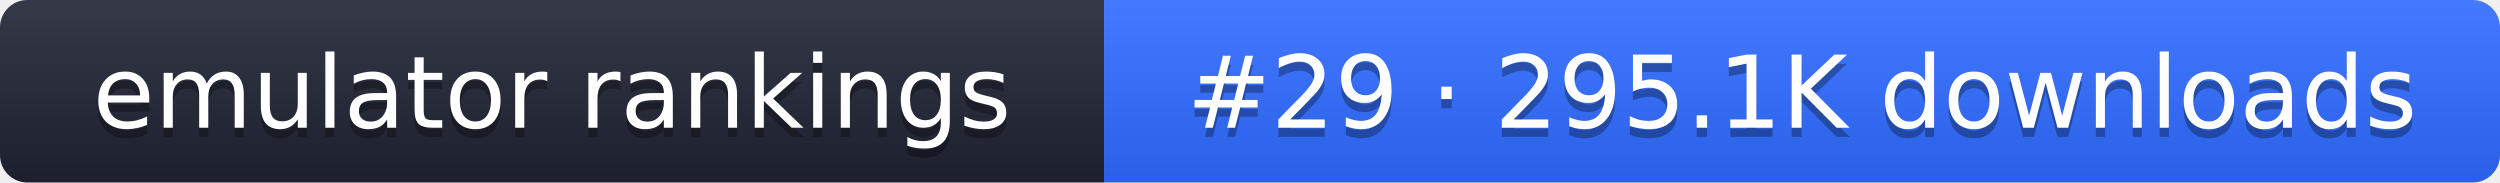
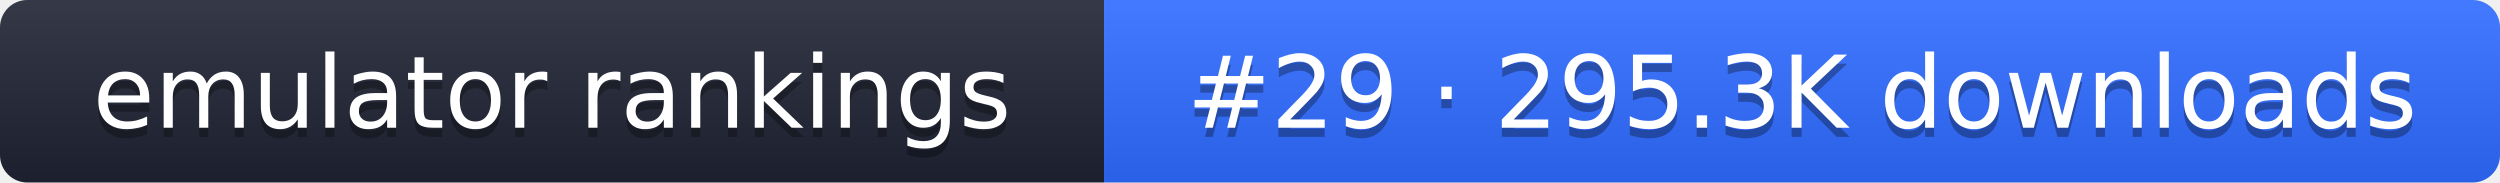
- <svg xmlns="http://www.w3.org/2000/svg" width="274" height="20" role="img" aria-label="emulator rankings: #29 · 295.1K downloads">
+ <svg xmlns="http://www.w3.org/2000/svg" width="274" height="20" role="img" aria-label="emulator rankings: #29 · 295.3K downloads">
  <linearGradient id="g" x2="0" y2="100%">
    <stop offset="0" stop-color="#fff" stop-opacity=".1" />
    <stop offset="1" stop-opacity=".1" />
  </linearGradient>
  <clipPath id="r">
    <rect width="274" height="20" rx="3" fill="#fff" />
  </clipPath>
  <g clip-path="url(#r)">
    <rect width="121" height="20" fill="#1f2433" />
    <rect x="121" width="153" height="20" fill="#2f6bff" />
    <rect width="274" height="20" fill="url(#g)" />
  </g>
  <g fill="#fff" text-anchor="middle" font-family="Verdana,DejaVu Sans,sans-serif" font-size="11">
    <text x="60.5" y="15" fill="#010101" fill-opacity=".3">emulator rankings</text>
    <text x="60.5" y="14">emulator rankings</text>
-     <text x="197.5" y="15" fill="#010101" fill-opacity=".3">#29 · 295.1K downloads</text>
-     <text x="197.5" y="14">#29 · 295.1K downloads</text>
+     <text x="197.5" y="15" fill="#010101" fill-opacity=".3">#29 · 295.3K downloads</text>
+     <text x="197.5" y="14">#29 · 295.3K downloads</text>
  </g>
</svg>
